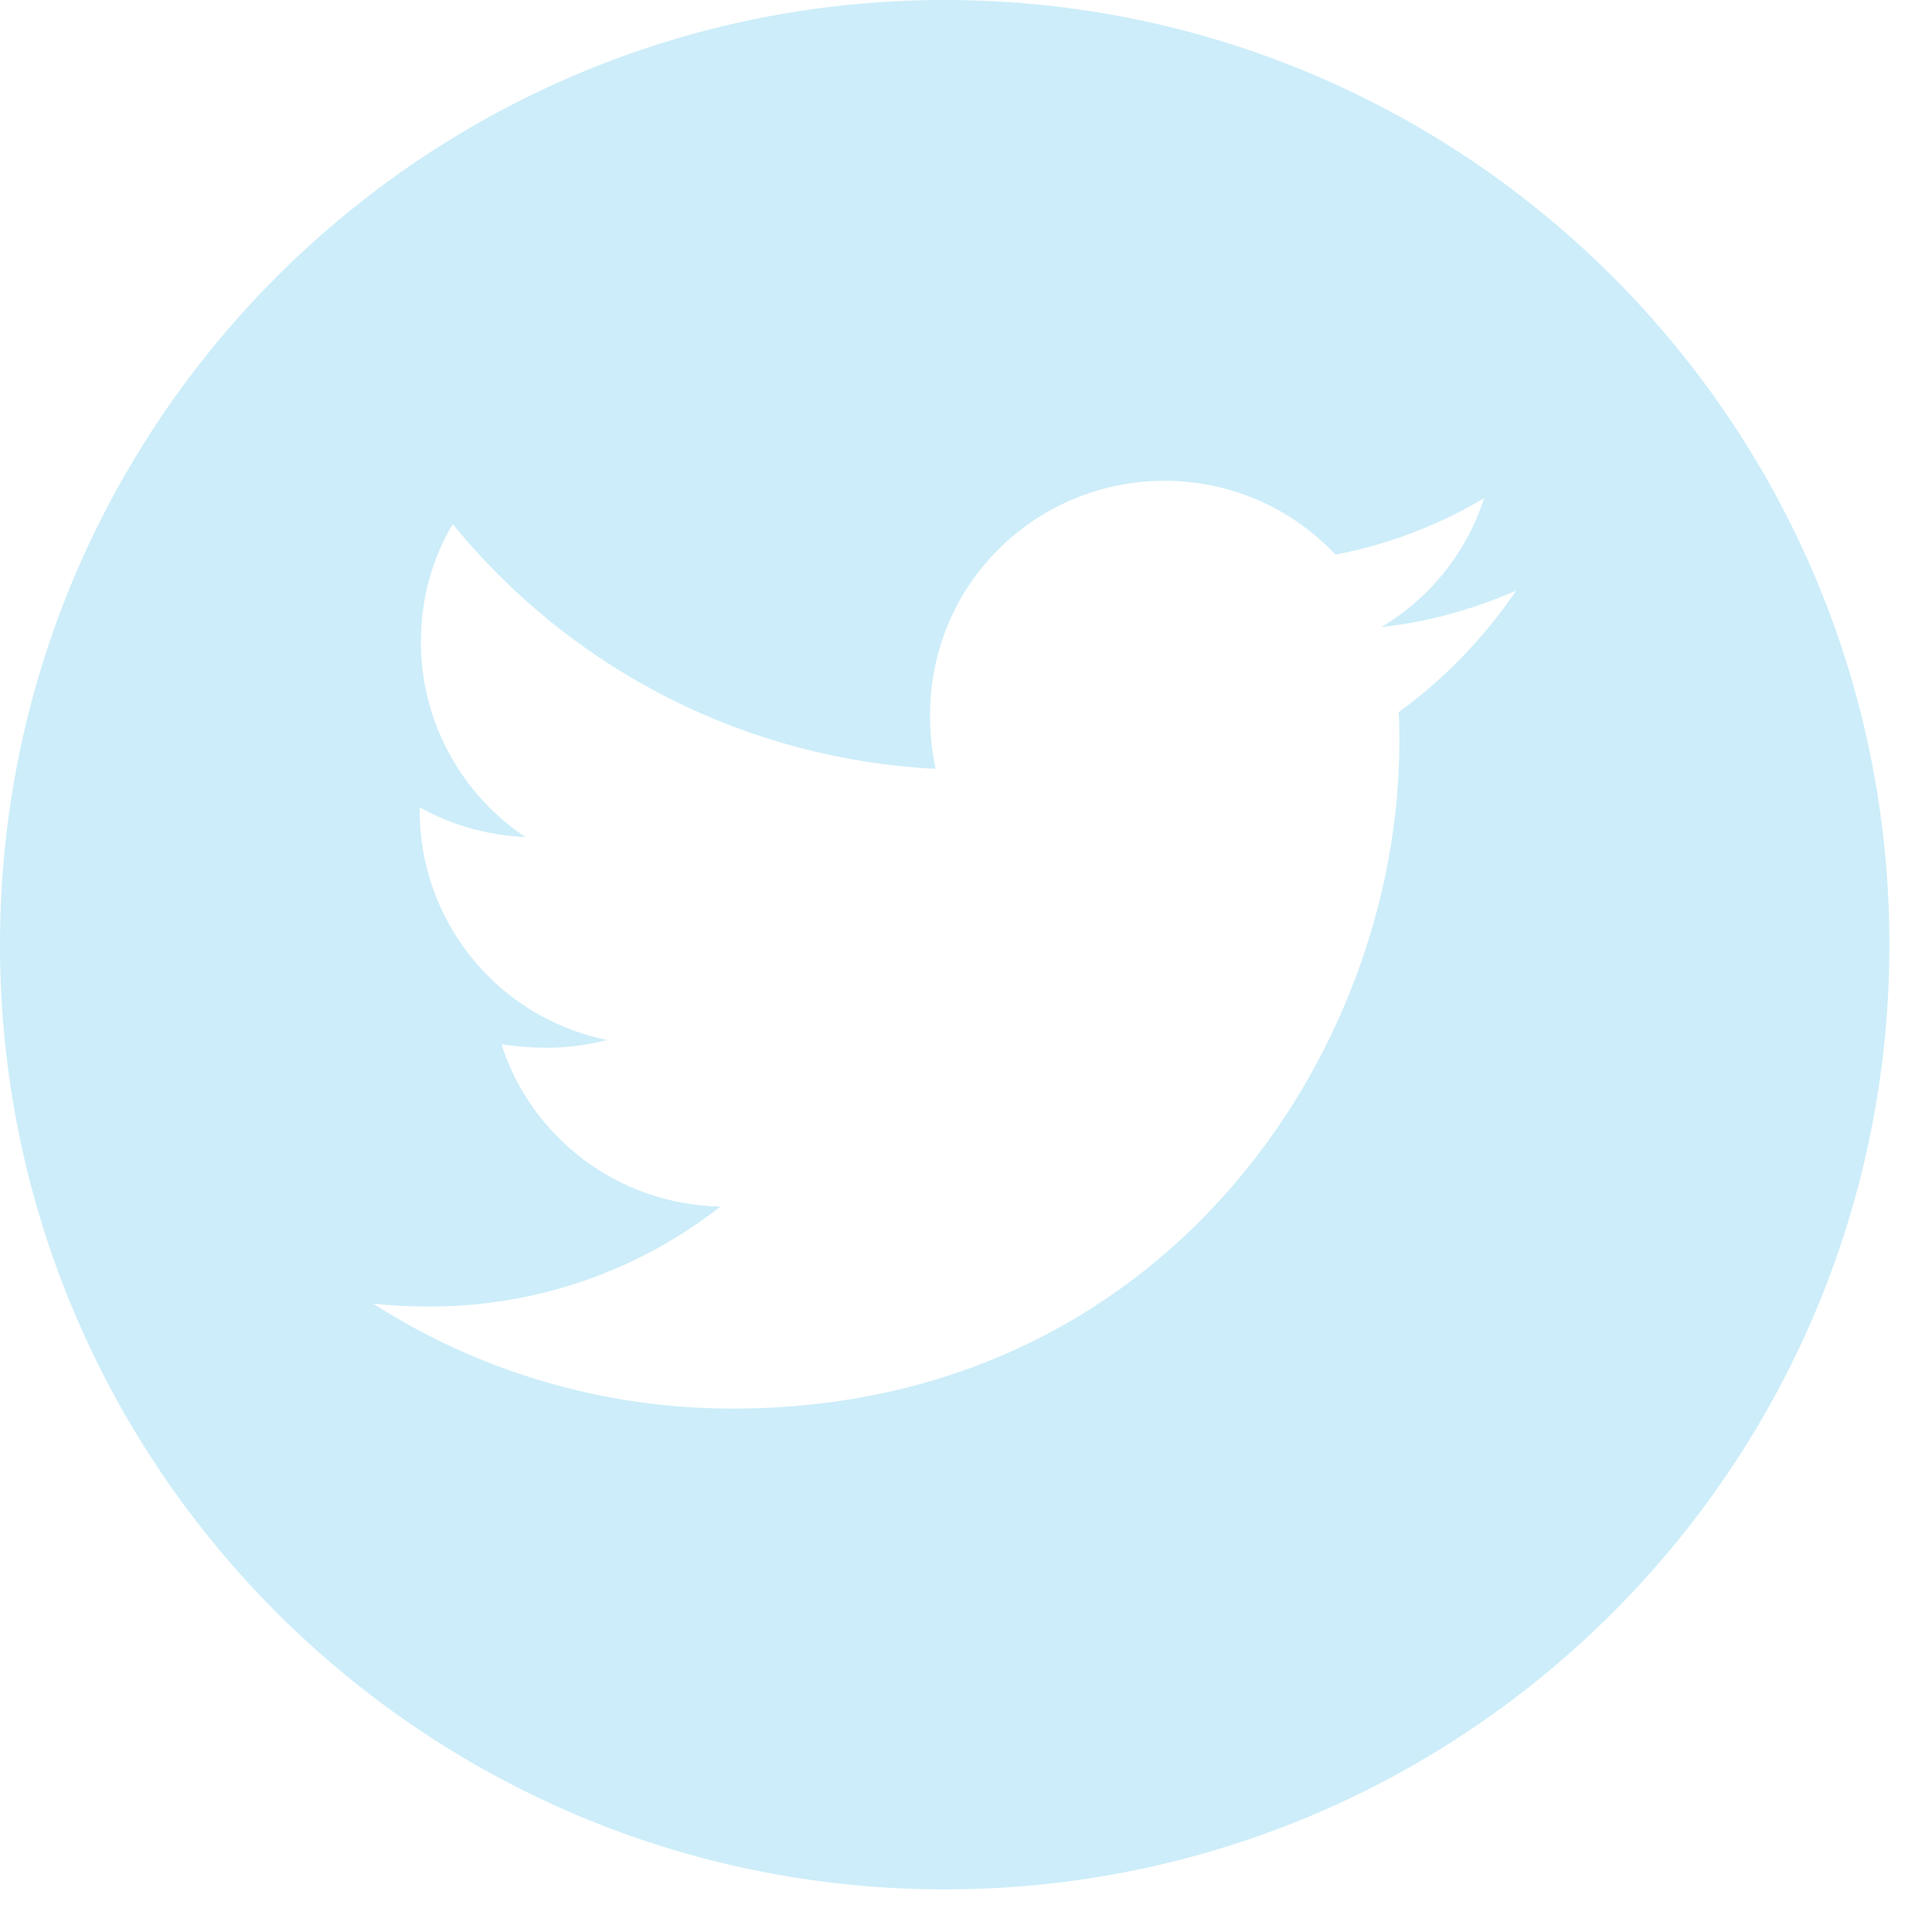
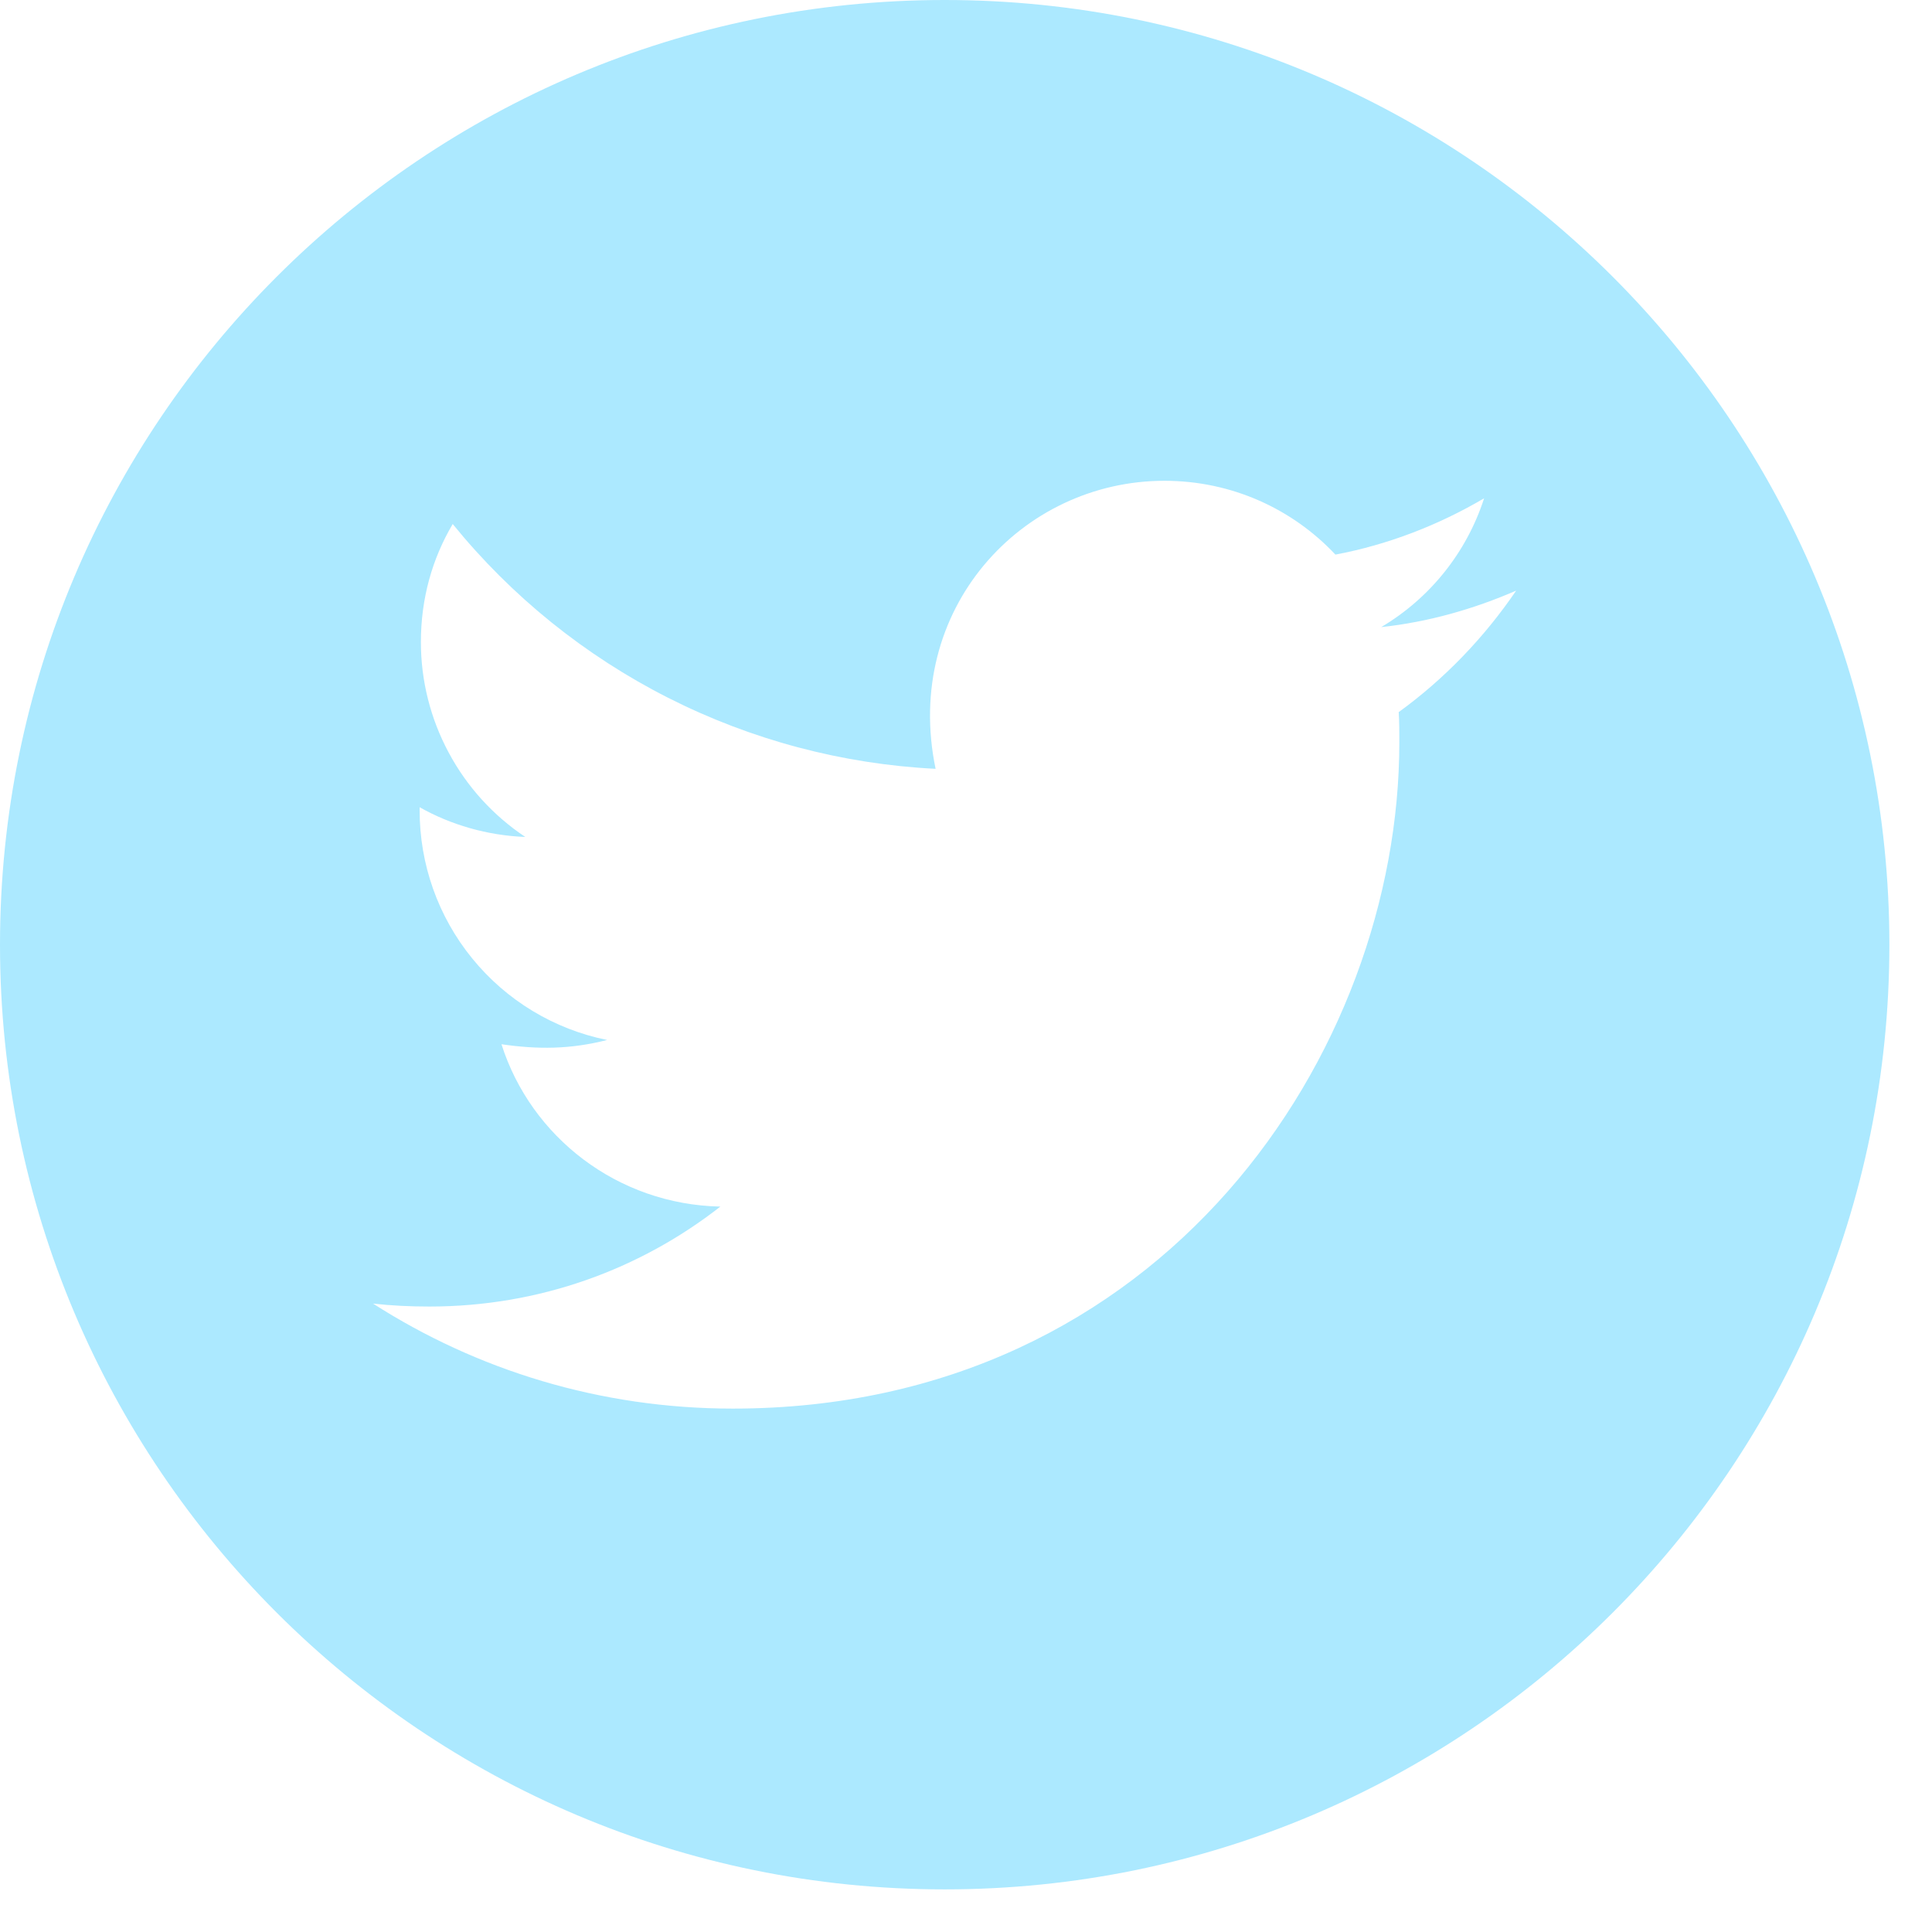
<svg xmlns="http://www.w3.org/2000/svg" width="34" height="34" viewBox="0 0 34 34" fill="none">
-   <path d="M16.625 0C7.444 0 0 7.444 0 16.625C0 25.806 7.444 33.25 16.625 33.25C25.806 33.25 33.25 25.806 33.25 16.625C33.25 7.444 25.806 0 16.625 0ZM24.615 12.532C24.626 12.706 24.626 12.888 24.626 13.066C24.626 18.514 20.477 24.789 12.896 24.789C10.558 24.789 8.39 24.11 6.565 22.941C6.899 22.978 7.218 22.993 7.559 22.993C9.489 22.993 11.263 22.34 12.677 21.234C10.866 21.197 9.344 20.009 8.825 18.377C9.459 18.469 10.031 18.469 10.684 18.302C9.751 18.113 8.913 17.607 8.312 16.869C7.71 16.132 7.383 15.209 7.385 14.257V14.206C7.93 14.514 8.572 14.703 9.244 14.729C8.679 14.352 8.216 13.843 7.896 13.244C7.575 12.646 7.407 11.978 7.407 11.3C7.407 10.532 7.607 9.83 7.967 9.222C9.002 10.496 10.294 11.538 11.758 12.28C13.222 13.022 14.826 13.448 16.465 13.53C15.883 10.728 17.976 8.461 20.492 8.461C21.679 8.461 22.748 8.958 23.501 9.76C24.433 9.585 25.323 9.237 26.118 8.769C25.81 9.723 25.164 10.528 24.307 11.036C25.138 10.947 25.939 10.717 26.682 10.394C26.121 11.218 25.42 11.949 24.615 12.532V12.532Z" fill="#CCEDF9" />
+   <path d="M16.625 0C7.444 0 0 7.444 0 16.625C0 25.806 7.444 33.25 16.625 33.25C25.806 33.25 33.25 25.806 33.25 16.625C33.25 7.444 25.806 0 16.625 0ZM24.615 12.532C24.626 12.706 24.626 12.888 24.626 13.066C24.626 18.514 20.477 24.789 12.896 24.789C10.558 24.789 8.39 24.11 6.565 22.941C6.899 22.978 7.218 22.993 7.559 22.993C9.489 22.993 11.263 22.34 12.677 21.234C10.866 21.197 9.344 20.009 8.825 18.377C9.459 18.469 10.031 18.469 10.684 18.302C9.751 18.113 8.913 17.607 8.312 16.869C7.71 16.132 7.383 15.209 7.385 14.257V14.206C7.93 14.514 8.572 14.703 9.244 14.729C8.679 14.352 8.216 13.843 7.896 13.244C7.575 12.646 7.407 11.978 7.407 11.3C7.407 10.532 7.607 9.83 7.967 9.222C9.002 10.496 10.294 11.538 11.758 12.28C13.222 13.022 14.826 13.448 16.465 13.53C15.883 10.728 17.976 8.461 20.492 8.461C21.679 8.461 22.748 8.958 23.501 9.76C24.433 9.585 25.323 9.237 26.118 8.769C25.81 9.723 25.164 10.528 24.307 11.036C25.138 10.947 25.939 10.717 26.682 10.394C26.121 11.218 25.42 11.949 24.615 12.532V12.532Z" fill="#ACE9FF" />
</svg>
